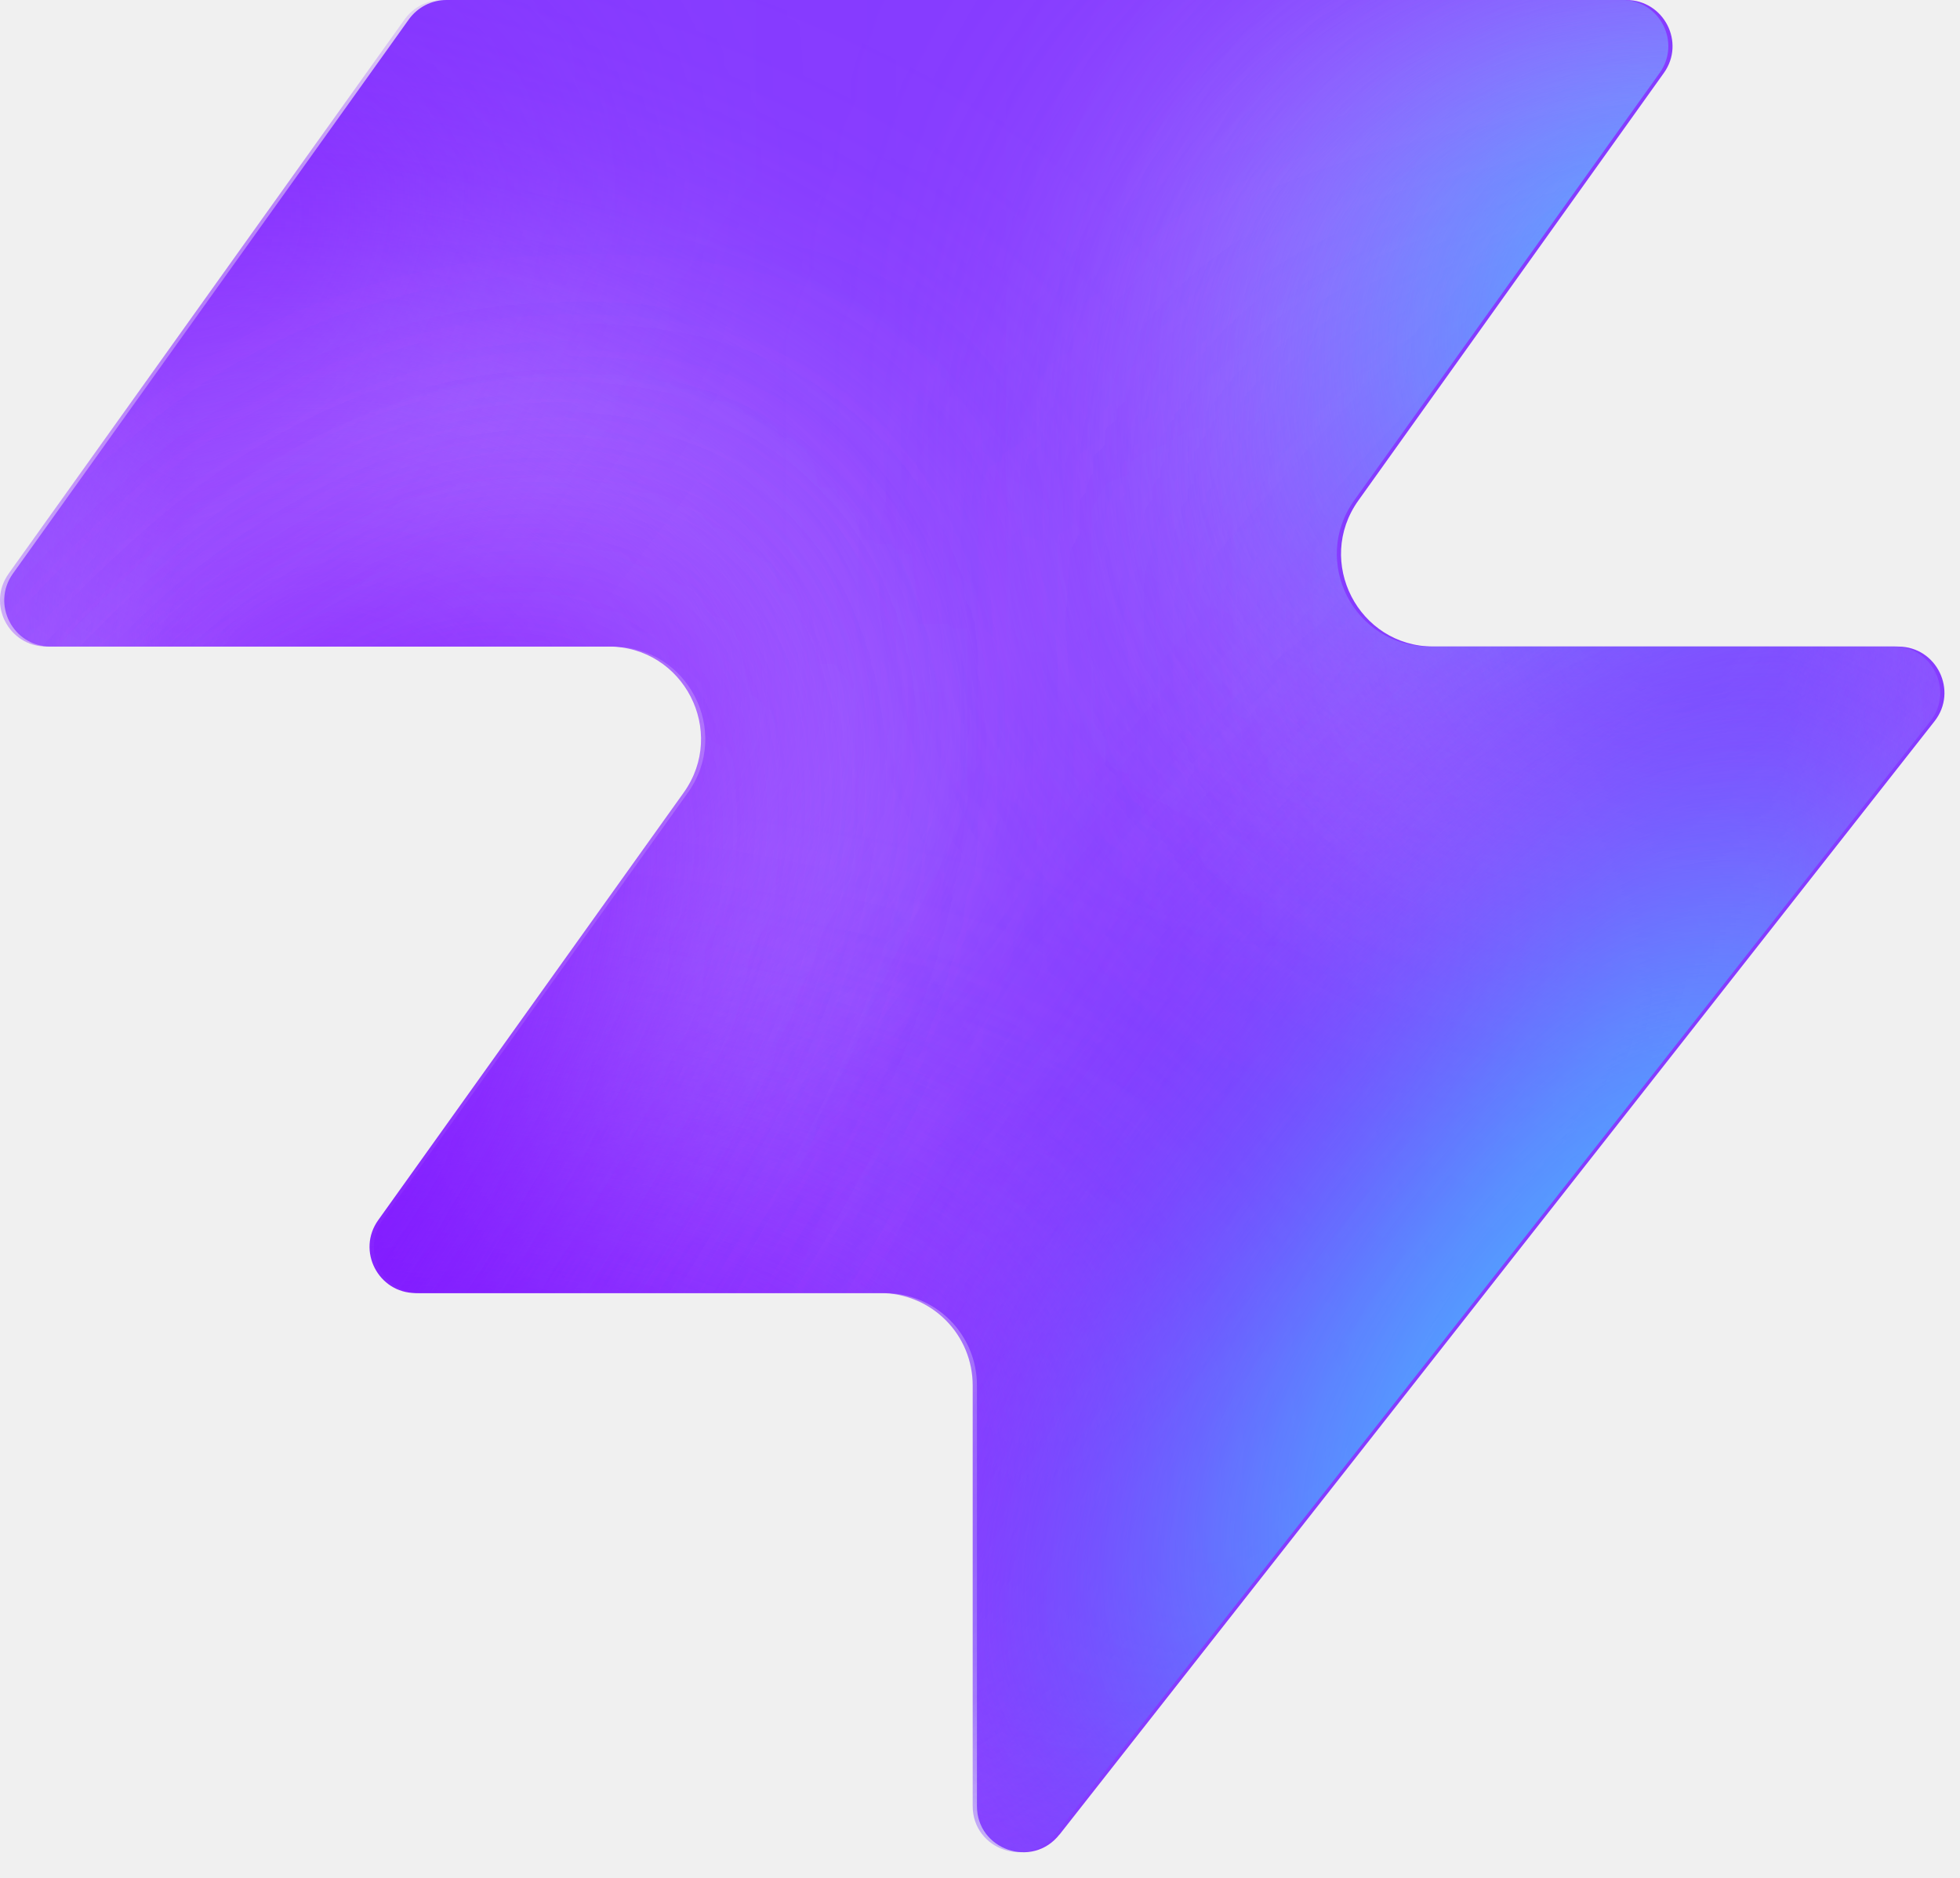
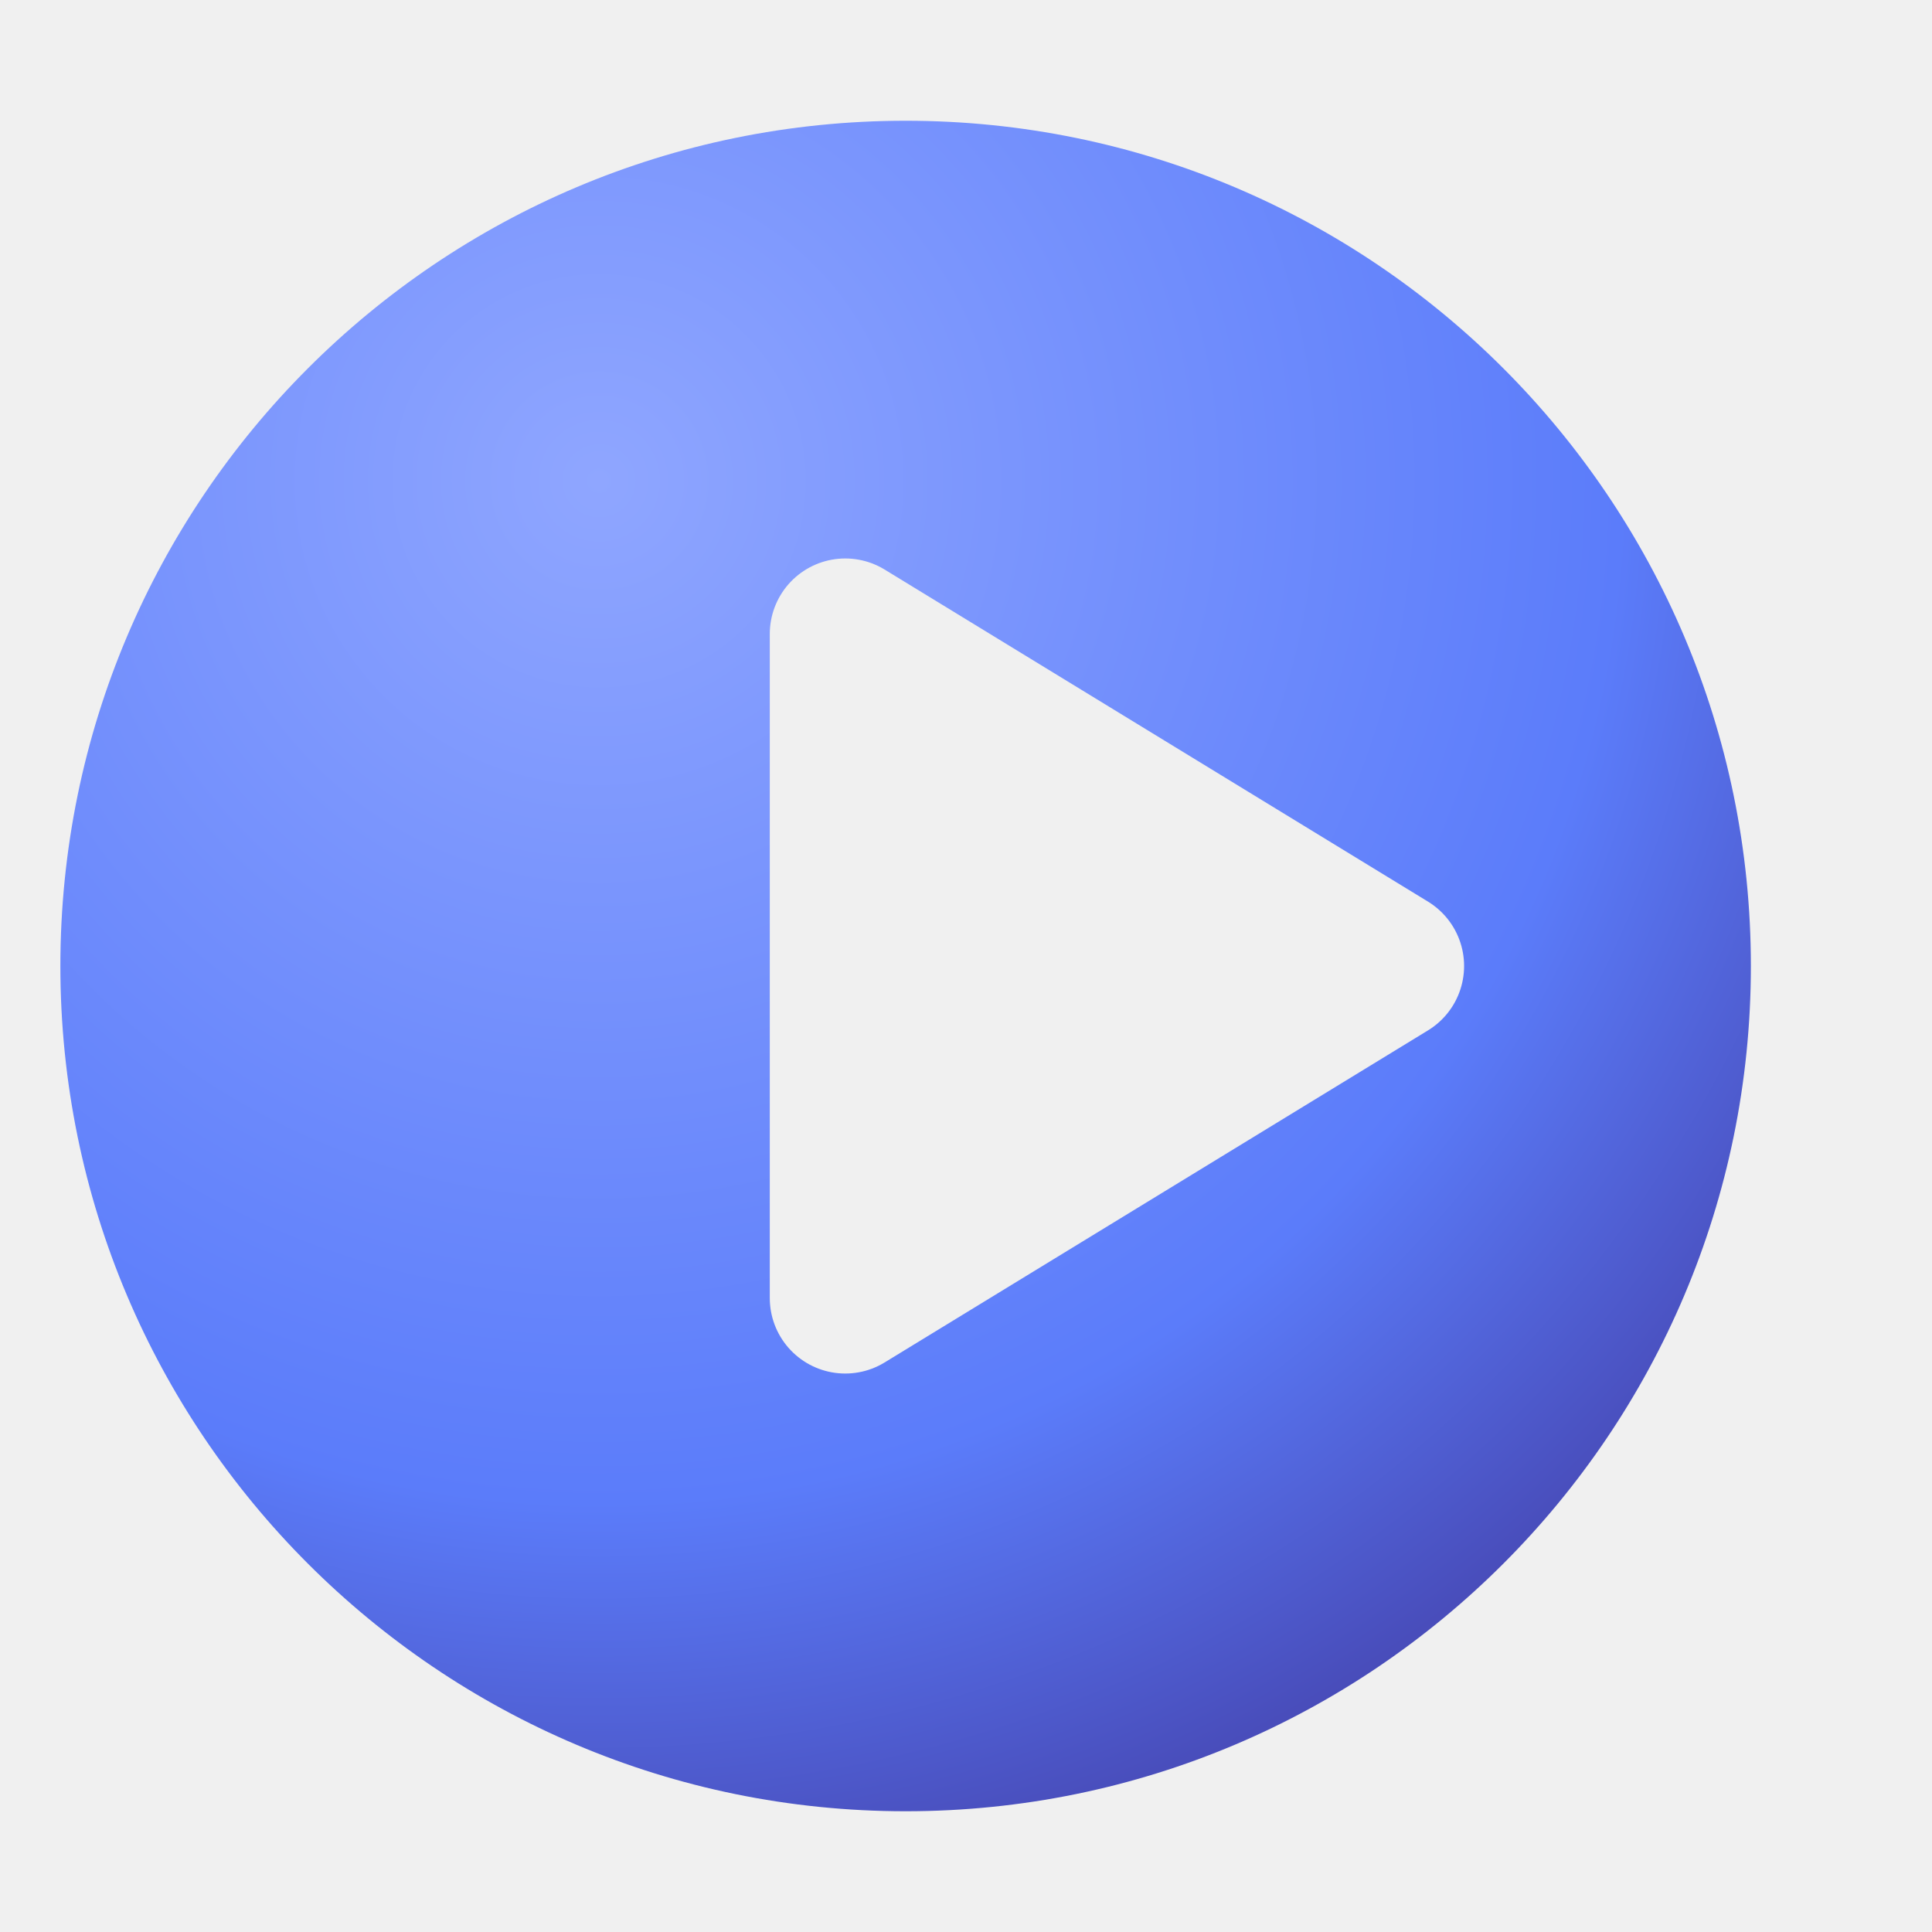
- <svg xmlns="http://www.w3.org/2000/svg" width="48" height="46" fill="none" viewBox="0 0 48 46">
-   <path fill="#863bff" d="M25.946 44.938c-.664.845-2.021.375-2.021-.698V33.937a2.26 2.26 0 0 0-2.262-2.262H10.287c-.92 0-1.456-1.04-.92-1.788l7.48-10.471c1.07-1.497 0-3.578-1.842-3.578H1.237c-.92 0-1.456-1.04-.92-1.788L10.013.474c.214-.297.556-.474.92-.474h28.894c.92 0 1.456 1.04.92 1.788l-7.48 10.471c-1.07 1.498 0 3.579 1.842 3.579h11.377c.943 0 1.473 1.088.89 1.83L25.947 44.94z" style="fill:#863bff;fill:color(display-p3 .525 .23 1);fill-opacity:1" />
-   <mask id="a" width="48" height="46" x="0" y="0" maskUnits="userSpaceOnUse" style="mask-type:alpha">
-     <path fill="#000" d="M25.842 44.938c-.664.844-2.021.375-2.021-.698V33.937a2.26 2.26 0 0 0-2.262-2.262H10.183c-.92 0-1.456-1.04-.92-1.788l7.48-10.471c1.07-1.498 0-3.579-1.842-3.579H1.133c-.92 0-1.456-1.04-.92-1.787L9.91.473c.214-.297.556-.474.92-.474h28.894c.92 0 1.456 1.04.92 1.788l-7.48 10.471c-1.07 1.498 0 3.578 1.842 3.578h11.377c.943 0 1.473 1.088.89 1.832L25.843 44.94z" style="fill:#000;fill-opacity:1" />
-   </mask>
-   <g mask="url(#a)">
-     <g filter="url(#b)">
-       <ellipse cx="5.508" cy="14.704" fill="#ede6ff" rx="5.508" ry="14.704" style="fill:#ede6ff;fill:color(display-p3 .927 .903 1);fill-opacity:1" transform="matrix(.00324 1 1 -.00324 -4.47 31.516)" />
-     </g>
-     <g filter="url(#c)">
-       <ellipse cx="10.399" cy="29.851" fill="#ede6ff" rx="10.399" ry="29.851" style="fill:#ede6ff;fill:color(display-p3 .927 .903 1);fill-opacity:1" transform="matrix(.00324 1 1 -.00324 -39.328 7.883)" />
-     </g>
-     <g filter="url(#d)">
-       <ellipse cx="5.508" cy="30.487" fill="#7e14ff" rx="5.508" ry="30.487" style="fill:#7e14ff;fill:color(display-p3 .492 .077 1);fill-opacity:1" transform="rotate(89.814 -25.913 -14.639)scale(1 -1)" />
-     </g>
-     <g filter="url(#e)">
-       <ellipse cx="5.508" cy="30.599" fill="#7e14ff" rx="5.508" ry="30.599" style="fill:#7e14ff;fill:color(display-p3 .492 .077 1);fill-opacity:1" transform="rotate(89.814 -32.644 -3.334)scale(1 -1)" />
-     </g>
-     <g filter="url(#f)">
-       <ellipse cx="5.508" cy="30.599" fill="#7e14ff" rx="5.508" ry="30.599" style="fill:#7e14ff;fill:color(display-p3 .492 .077 1);fill-opacity:1" transform="matrix(.00324 1 1 -.00324 -34.34 30.47)" />
-     </g>
-     <g filter="url(#g)">
-       <ellipse cx="14.072" cy="22.078" fill="#ede6ff" rx="14.072" ry="22.078" style="fill:#ede6ff;fill:color(display-p3 .927 .903 1);fill-opacity:1" transform="rotate(93.35 24.506 48.493)scale(-1 1)" />
-     </g>
-     <g filter="url(#h)">
-       <ellipse cx="3.47" cy="21.501" fill="#7e14ff" rx="3.47" ry="21.501" style="fill:#7e14ff;fill:color(display-p3 .492 .077 1);fill-opacity:1" transform="rotate(89.009 28.708 47.59)scale(-1 1)" />
-     </g>
-     <g filter="url(#i)">
-       <ellipse cx="3.47" cy="21.501" fill="#7e14ff" rx="3.47" ry="21.501" style="fill:#7e14ff;fill:color(display-p3 .492 .077 1);fill-opacity:1" transform="rotate(89.009 28.708 47.59)scale(-1 1)" />
-     </g>
-     <g filter="url(#j)">
-       <ellipse cx=".387" cy="8.972" fill="#7e14ff" rx="4.407" ry="29.108" style="fill:#7e14ff;fill:color(display-p3 .492 .077 1);fill-opacity:1" transform="rotate(39.51 .387 8.972)" />
-     </g>
-     <g filter="url(#k)">
-       <ellipse cx="47.523" cy="-6.092" fill="#7e14ff" rx="4.407" ry="29.108" style="fill:#7e14ff;fill:color(display-p3 .492 .077 1);fill-opacity:1" transform="rotate(37.892 47.523 -6.092)" />
-     </g>
-     <g filter="url(#l)">
-       <ellipse cx="41.412" cy="6.333" fill="#47bfff" rx="5.971" ry="9.665" style="fill:#47bfff;fill:color(display-p3 .28 .748 1);fill-opacity:1" transform="rotate(37.892 41.412 6.333)" />
-     </g>
-     <g filter="url(#m)">
-       <ellipse cx="-1.879" cy="38.332" fill="#7e14ff" rx="4.407" ry="29.108" style="fill:#7e14ff;fill:color(display-p3 .492 .077 1);fill-opacity:1" transform="rotate(37.892 -1.88 38.332)" />
-     </g>
-     <g filter="url(#n)">
-       <ellipse cx="-1.879" cy="38.332" fill="#7e14ff" rx="4.407" ry="29.108" style="fill:#7e14ff;fill:color(display-p3 .492 .077 1);fill-opacity:1" transform="rotate(37.892 -1.88 38.332)" />
-     </g>
-     <g filter="url(#o)">
-       <ellipse cx="35.651" cy="29.907" fill="#7e14ff" rx="4.407" ry="29.108" style="fill:#7e14ff;fill:color(display-p3 .492 .077 1);fill-opacity:1" transform="rotate(37.892 35.651 29.907)" />
-     </g>
-     <g filter="url(#p)">
-       <ellipse cx="38.418" cy="32.4" fill="#47bfff" rx="5.971" ry="15.297" style="fill:#47bfff;fill:color(display-p3 .28 .748 1);fill-opacity:1" transform="rotate(37.892 38.418 32.4)" />
-     </g>
-   </g>
+ <svg xmlns="http://www.w3.org/2000/svg" width="64" height="64" viewBox="0 0 64 64" fill="none">
  <defs>
-     <filter id="b" width="60.045" height="41.654" x="-19.77" y="16.149" color-interpolation-filters="sRGB" filterUnits="userSpaceOnUse">
-       <feFlood flood-opacity="0" result="BackgroundImageFix" />
-       <feBlend in="SourceGraphic" in2="BackgroundImageFix" result="shape" />
-       <feGaussianBlur result="effect1_foregroundBlur_2002_17158" stdDeviation="7.659" />
-     </filter>
-     <filter id="c" width="90.34" height="51.437" x="-54.613" y="-7.533" color-interpolation-filters="sRGB" filterUnits="userSpaceOnUse">
-       <feFlood flood-opacity="0" result="BackgroundImageFix" />
-       <feBlend in="SourceGraphic" in2="BackgroundImageFix" result="shape" />
-       <feGaussianBlur result="effect1_foregroundBlur_2002_17158" stdDeviation="7.659" />
-     </filter>
-     <filter id="d" width="79.355" height="29.4" x="-49.64" y="2.03" color-interpolation-filters="sRGB" filterUnits="userSpaceOnUse">
-       <feFlood flood-opacity="0" result="BackgroundImageFix" />
-       <feBlend in="SourceGraphic" in2="BackgroundImageFix" result="shape" />
-       <feGaussianBlur result="effect1_foregroundBlur_2002_17158" stdDeviation="4.596" />
-     </filter>
-     <filter id="e" width="79.579" height="29.4" x="-45.045" y="20.029" color-interpolation-filters="sRGB" filterUnits="userSpaceOnUse">
-       <feFlood flood-opacity="0" result="BackgroundImageFix" />
-       <feBlend in="SourceGraphic" in2="BackgroundImageFix" result="shape" />
-       <feGaussianBlur result="effect1_foregroundBlur_2002_17158" stdDeviation="4.596" />
-     </filter>
-     <filter id="f" width="79.579" height="29.4" x="-43.513" y="21.178" color-interpolation-filters="sRGB" filterUnits="userSpaceOnUse">
-       <feFlood flood-opacity="0" result="BackgroundImageFix" />
-       <feBlend in="SourceGraphic" in2="BackgroundImageFix" result="shape" />
-       <feGaussianBlur result="effect1_foregroundBlur_2002_17158" stdDeviation="4.596" />
-     </filter>
-     <filter id="g" width="74.749" height="58.852" x="15.756" y="-17.901" color-interpolation-filters="sRGB" filterUnits="userSpaceOnUse">
-       <feFlood flood-opacity="0" result="BackgroundImageFix" />
-       <feBlend in="SourceGraphic" in2="BackgroundImageFix" result="shape" />
-       <feGaussianBlur result="effect1_foregroundBlur_2002_17158" stdDeviation="7.659" />
-     </filter>
-     <filter id="h" width="61.377" height="25.362" x="23.548" y="2.284" color-interpolation-filters="sRGB" filterUnits="userSpaceOnUse">
-       <feFlood flood-opacity="0" result="BackgroundImageFix" />
-       <feBlend in="SourceGraphic" in2="BackgroundImageFix" result="shape" />
-       <feGaussianBlur result="effect1_foregroundBlur_2002_17158" stdDeviation="4.596" />
-     </filter>
-     <filter id="i" width="61.377" height="25.362" x="23.548" y="2.284" color-interpolation-filters="sRGB" filterUnits="userSpaceOnUse">
-       <feFlood flood-opacity="0" result="BackgroundImageFix" />
-       <feBlend in="SourceGraphic" in2="BackgroundImageFix" result="shape" />
-       <feGaussianBlur result="effect1_foregroundBlur_2002_17158" stdDeviation="4.596" />
-     </filter>
-     <filter id="j" width="56.045" height="63.649" x="-27.636" y="-22.853" color-interpolation-filters="sRGB" filterUnits="userSpaceOnUse">
-       <feFlood flood-opacity="0" result="BackgroundImageFix" />
-       <feBlend in="SourceGraphic" in2="BackgroundImageFix" result="shape" />
-       <feGaussianBlur result="effect1_foregroundBlur_2002_17158" stdDeviation="4.596" />
-     </filter>
-     <filter id="k" width="54.814" height="64.646" x="20.116" y="-38.415" color-interpolation-filters="sRGB" filterUnits="userSpaceOnUse">
-       <feFlood flood-opacity="0" result="BackgroundImageFix" />
-       <feBlend in="SourceGraphic" in2="BackgroundImageFix" result="shape" />
-       <feGaussianBlur result="effect1_foregroundBlur_2002_17158" stdDeviation="4.596" />
-     </filter>
-     <filter id="l" width="33.541" height="35.313" x="24.641" y="-11.323" color-interpolation-filters="sRGB" filterUnits="userSpaceOnUse">
-       <feFlood flood-opacity="0" result="BackgroundImageFix" />
-       <feBlend in="SourceGraphic" in2="BackgroundImageFix" result="shape" />
-       <feGaussianBlur result="effect1_foregroundBlur_2002_17158" stdDeviation="4.596" />
-     </filter>
-     <filter id="m" width="54.814" height="64.646" x="-29.286" y="6.009" color-interpolation-filters="sRGB" filterUnits="userSpaceOnUse">
-       <feFlood flood-opacity="0" result="BackgroundImageFix" />
-       <feBlend in="SourceGraphic" in2="BackgroundImageFix" result="shape" />
-       <feGaussianBlur result="effect1_foregroundBlur_2002_17158" stdDeviation="4.596" />
-     </filter>
-     <filter id="n" width="54.814" height="64.646" x="-29.286" y="6.009" color-interpolation-filters="sRGB" filterUnits="userSpaceOnUse">
-       <feFlood flood-opacity="0" result="BackgroundImageFix" />
-       <feBlend in="SourceGraphic" in2="BackgroundImageFix" result="shape" />
-       <feGaussianBlur result="effect1_foregroundBlur_2002_17158" stdDeviation="4.596" />
-     </filter>
-     <filter id="o" width="54.814" height="64.646" x="8.244" y="-2.416" color-interpolation-filters="sRGB" filterUnits="userSpaceOnUse">
-       <feFlood flood-opacity="0" result="BackgroundImageFix" />
-       <feBlend in="SourceGraphic" in2="BackgroundImageFix" result="shape" />
-       <feGaussianBlur result="effect1_foregroundBlur_2002_17158" stdDeviation="4.596" />
-     </filter>
-     <filter id="p" width="39.409" height="43.623" x="18.713" y="10.588" color-interpolation-filters="sRGB" filterUnits="userSpaceOnUse">
-       <feFlood flood-opacity="0" result="BackgroundImageFix" />
-       <feBlend in="SourceGraphic" in2="BackgroundImageFix" result="shape" />
-       <feGaussianBlur result="effect1_foregroundBlur_2002_17158" stdDeviation="4.596" />
-     </filter>
+     <radialGradient id="g" cx="0" cy="0" r="1" gradientUnits="userSpaceOnUse" gradientTransform="translate(20 16) rotate(48) scale(56)">
+       <stop stop-color="#8FA6FF" />
+       <stop offset="0.6" stop-color="#5B7CFA" />
+       <stop offset="1" stop-color="#3B2A8C" />
+     </radialGradient>
+     <mask id="m">
+       <rect width="64" height="64" fill="#fff" />
+       <path d="M28 21l18 11-18 11z" fill="#000" stroke="#000" stroke-width="5" stroke-linejoin="round" />
+     </mask>
  </defs>
+   <circle cx="30" cy="32" r="28" fill="url(#g)" mask="url(#m)" />
</svg>
